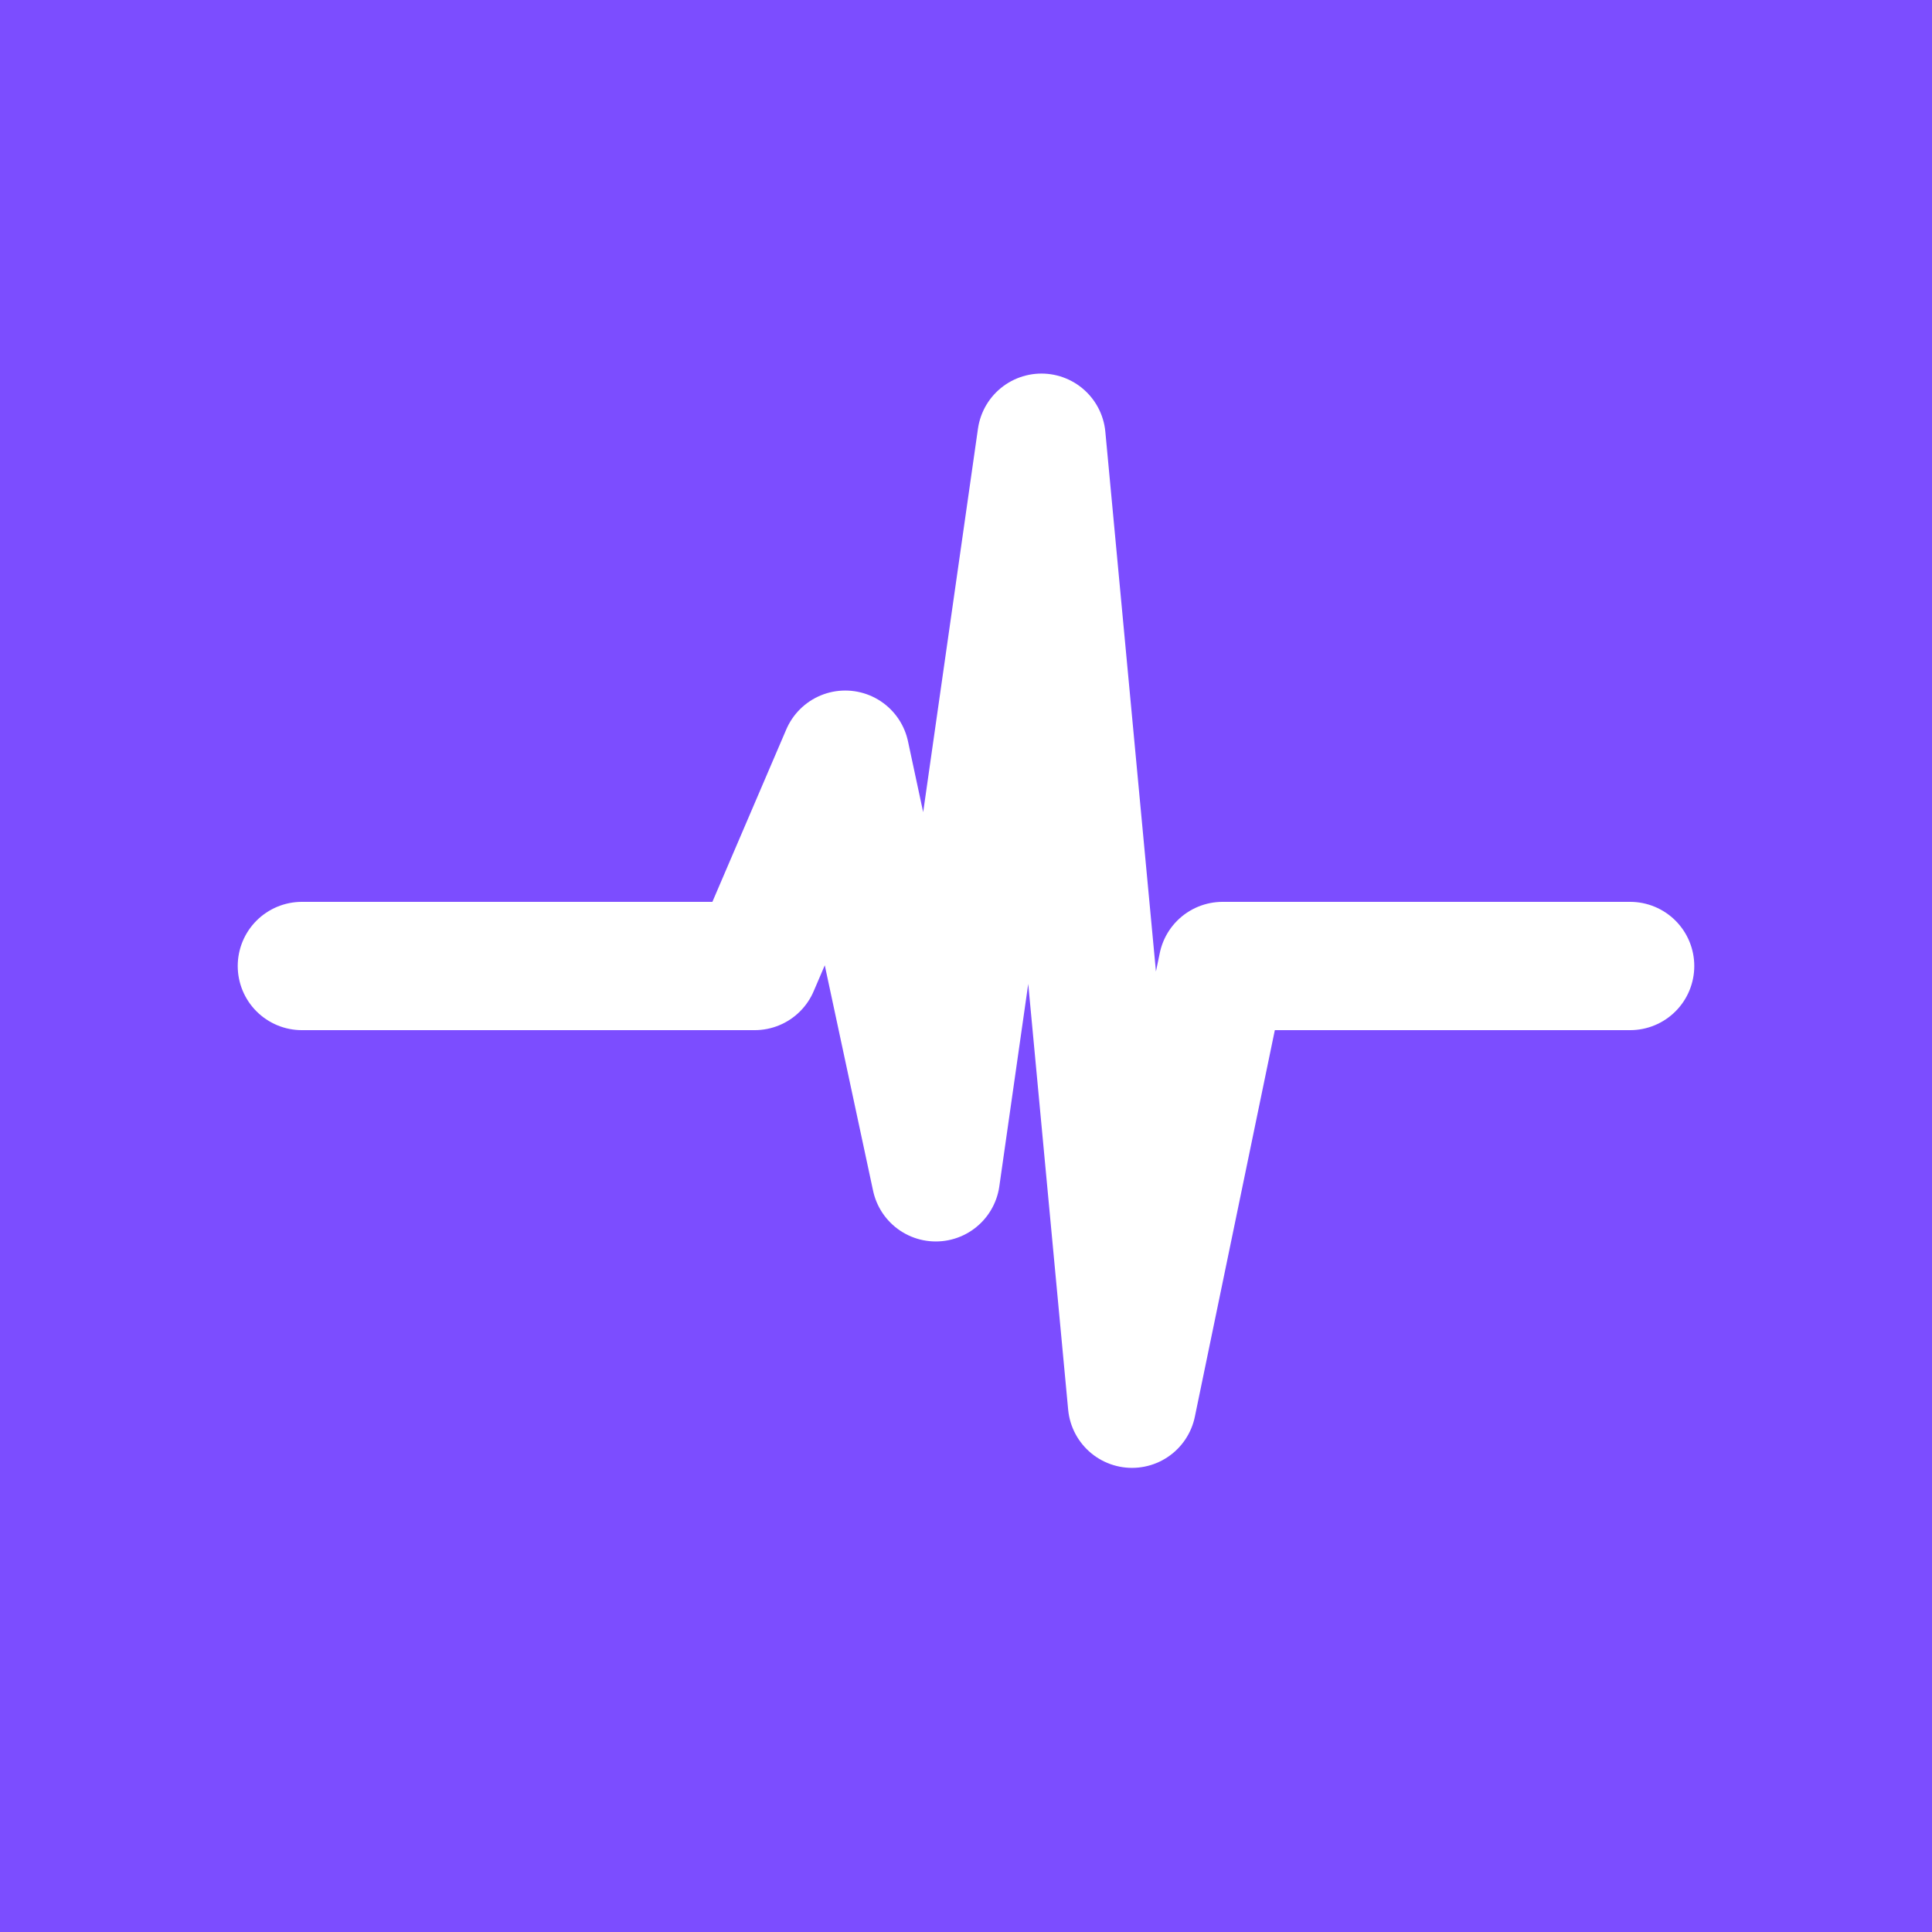
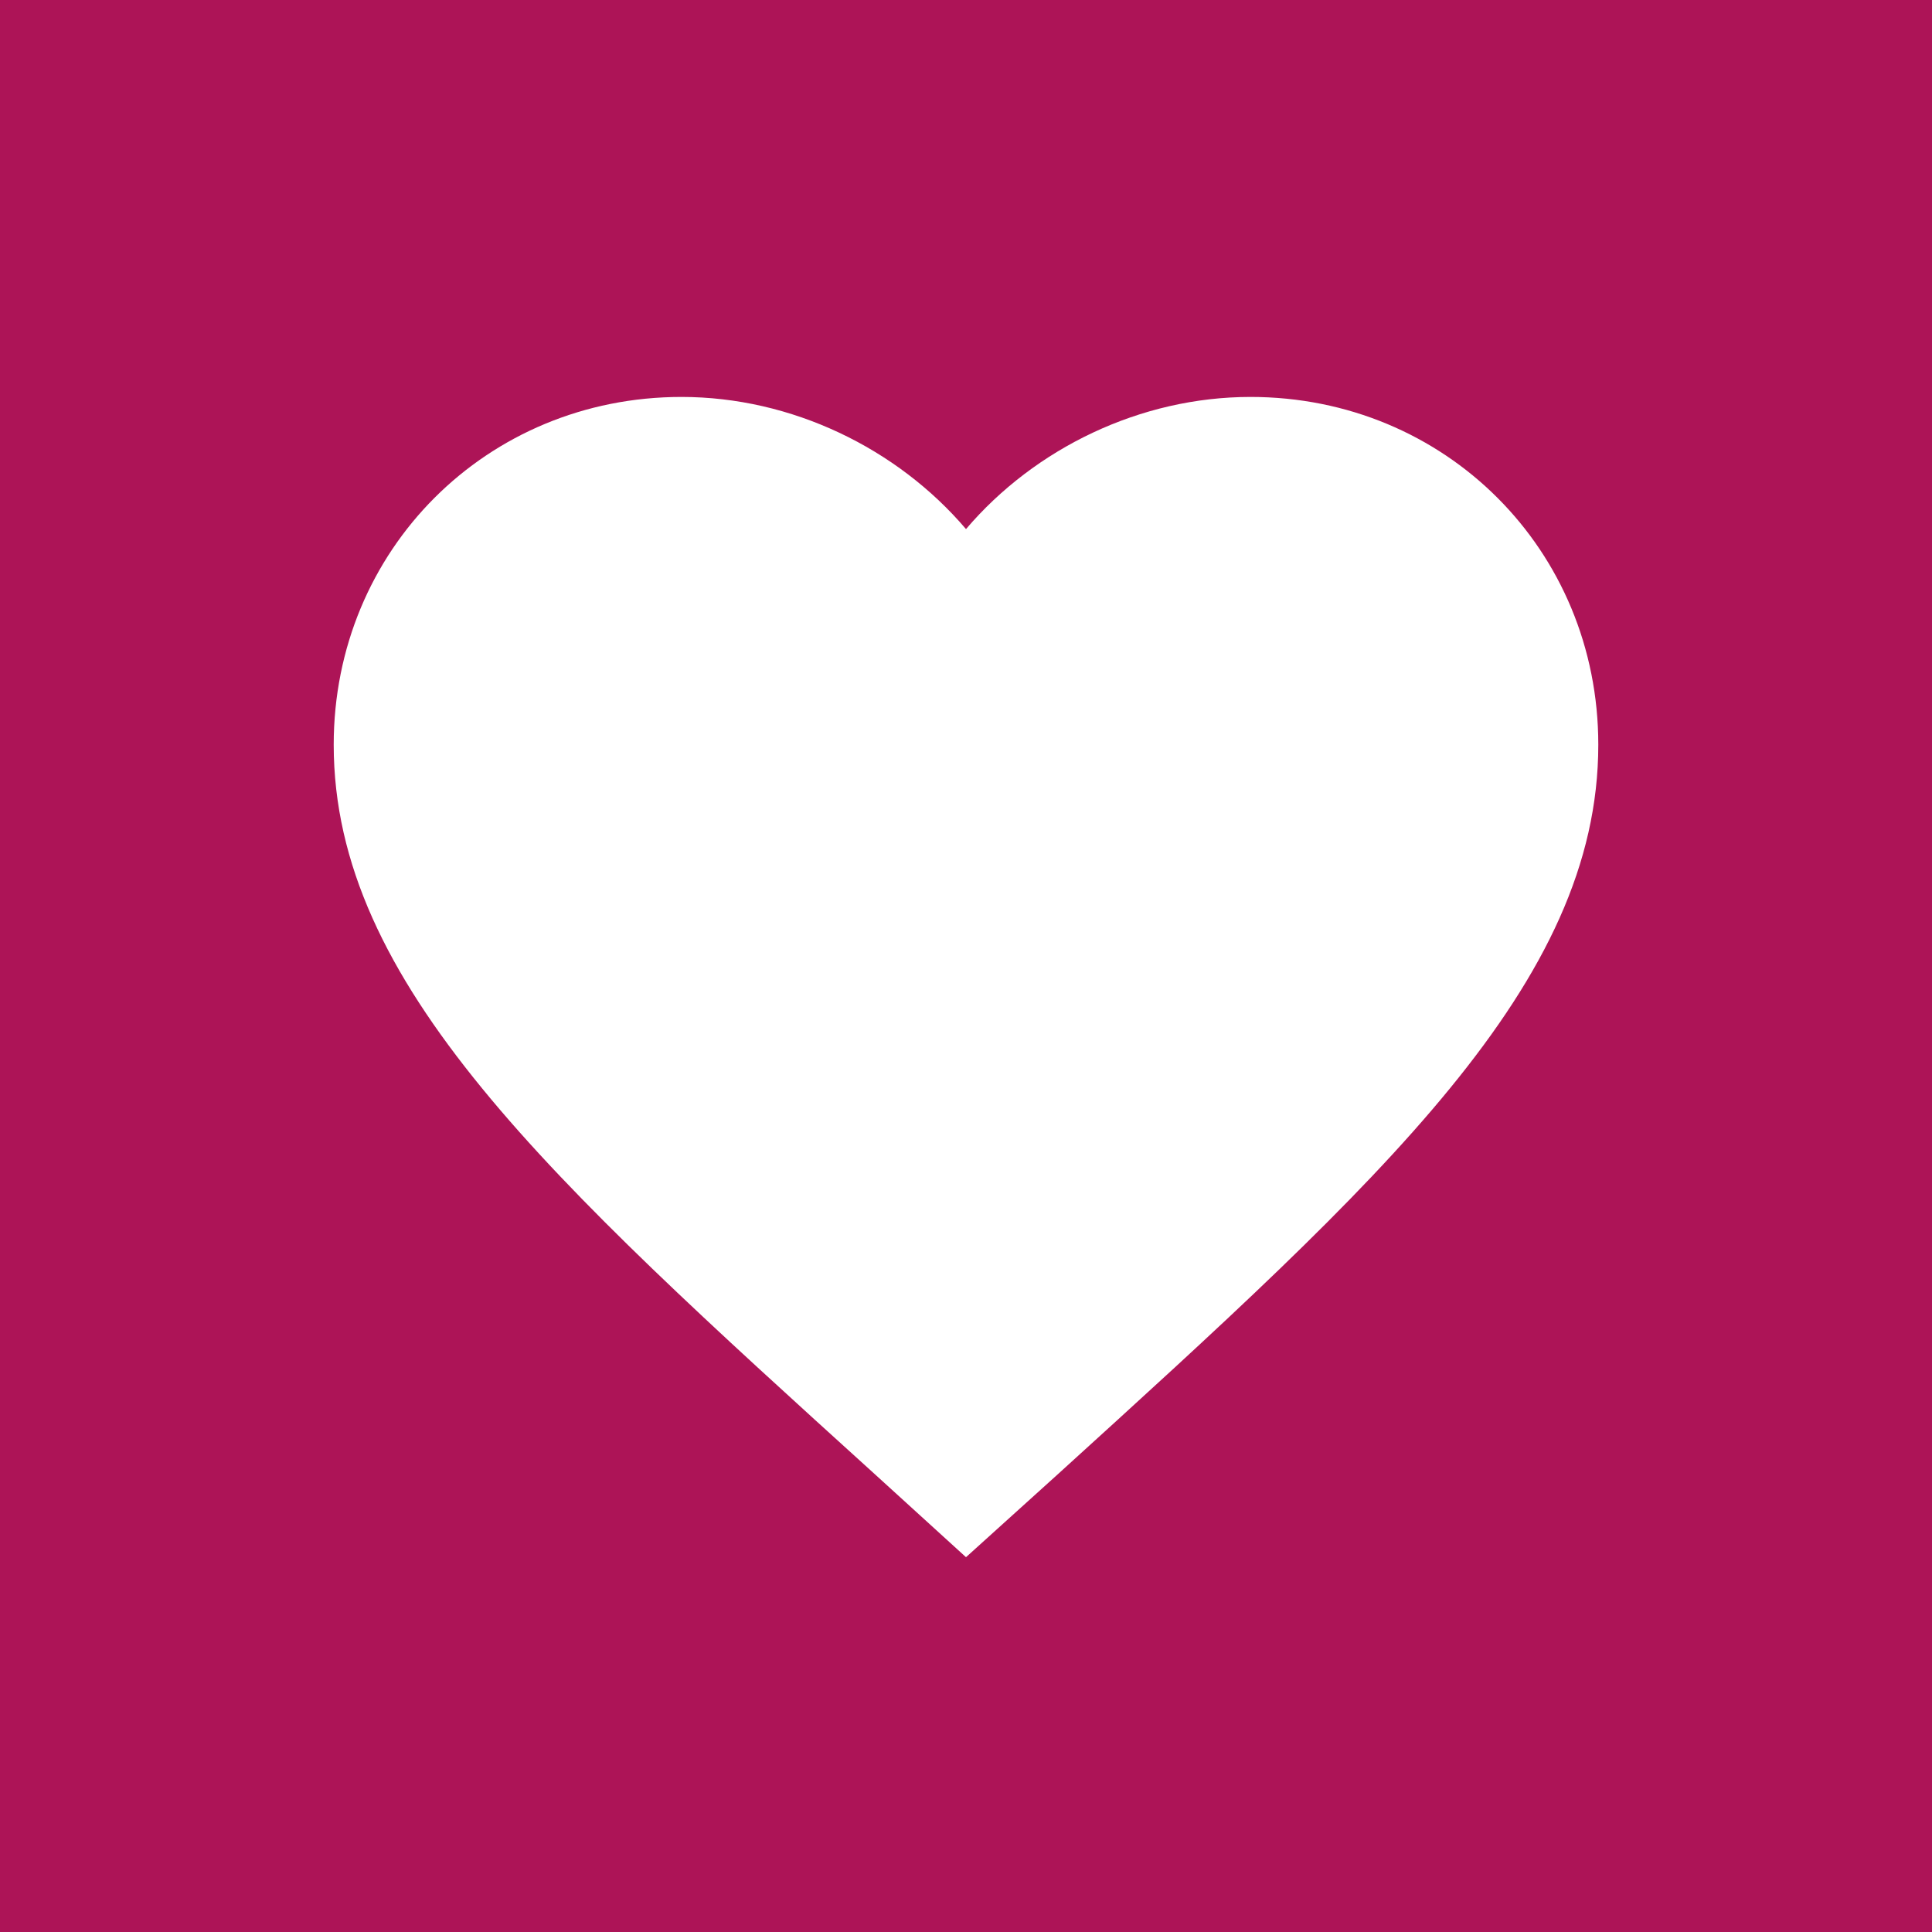
- <svg xmlns="http://www.w3.org/2000/svg" width="512" height="512" viewBox="0 0 512 512">
-   <rect width="512" height="512" fill="#7c4dff" />
-   <path d="M80 256 H200 L224 200 L248 312 L276 116 L300 372 L324 256 H432" fill="none" stroke="#ffffff" stroke-width="34" stroke-linejoin="round" stroke-linecap="round" />
+ <svg xmlns="http://www.w3.org/2000/svg" viewBox="0 0 64 64">
+   <rect width="64" height="64" fill="#ad1457" />
+   <g transform="translate(32 32) scale(0.775758) translate(-54 -54)">
+     <g transform="translate(21.6 21.6) scale(2.7 2.7)">
+       <path d="M12,21.35l-1.45,-1.32C5.4,15.36 2,12.28 2,8.5 2,5.42 4.42,3 7.5,3c1.74,0 3.41,0.81 4.5,2.09C13.09,3.81 14.76,3 16.5,3 19.58,3 22,5.42 22,8.5c0,3.78 -3.4,6.86 -8.55,11.54L12,21.35z" fill="#ffffff" />
+     </g>
+   </g>
</svg>
